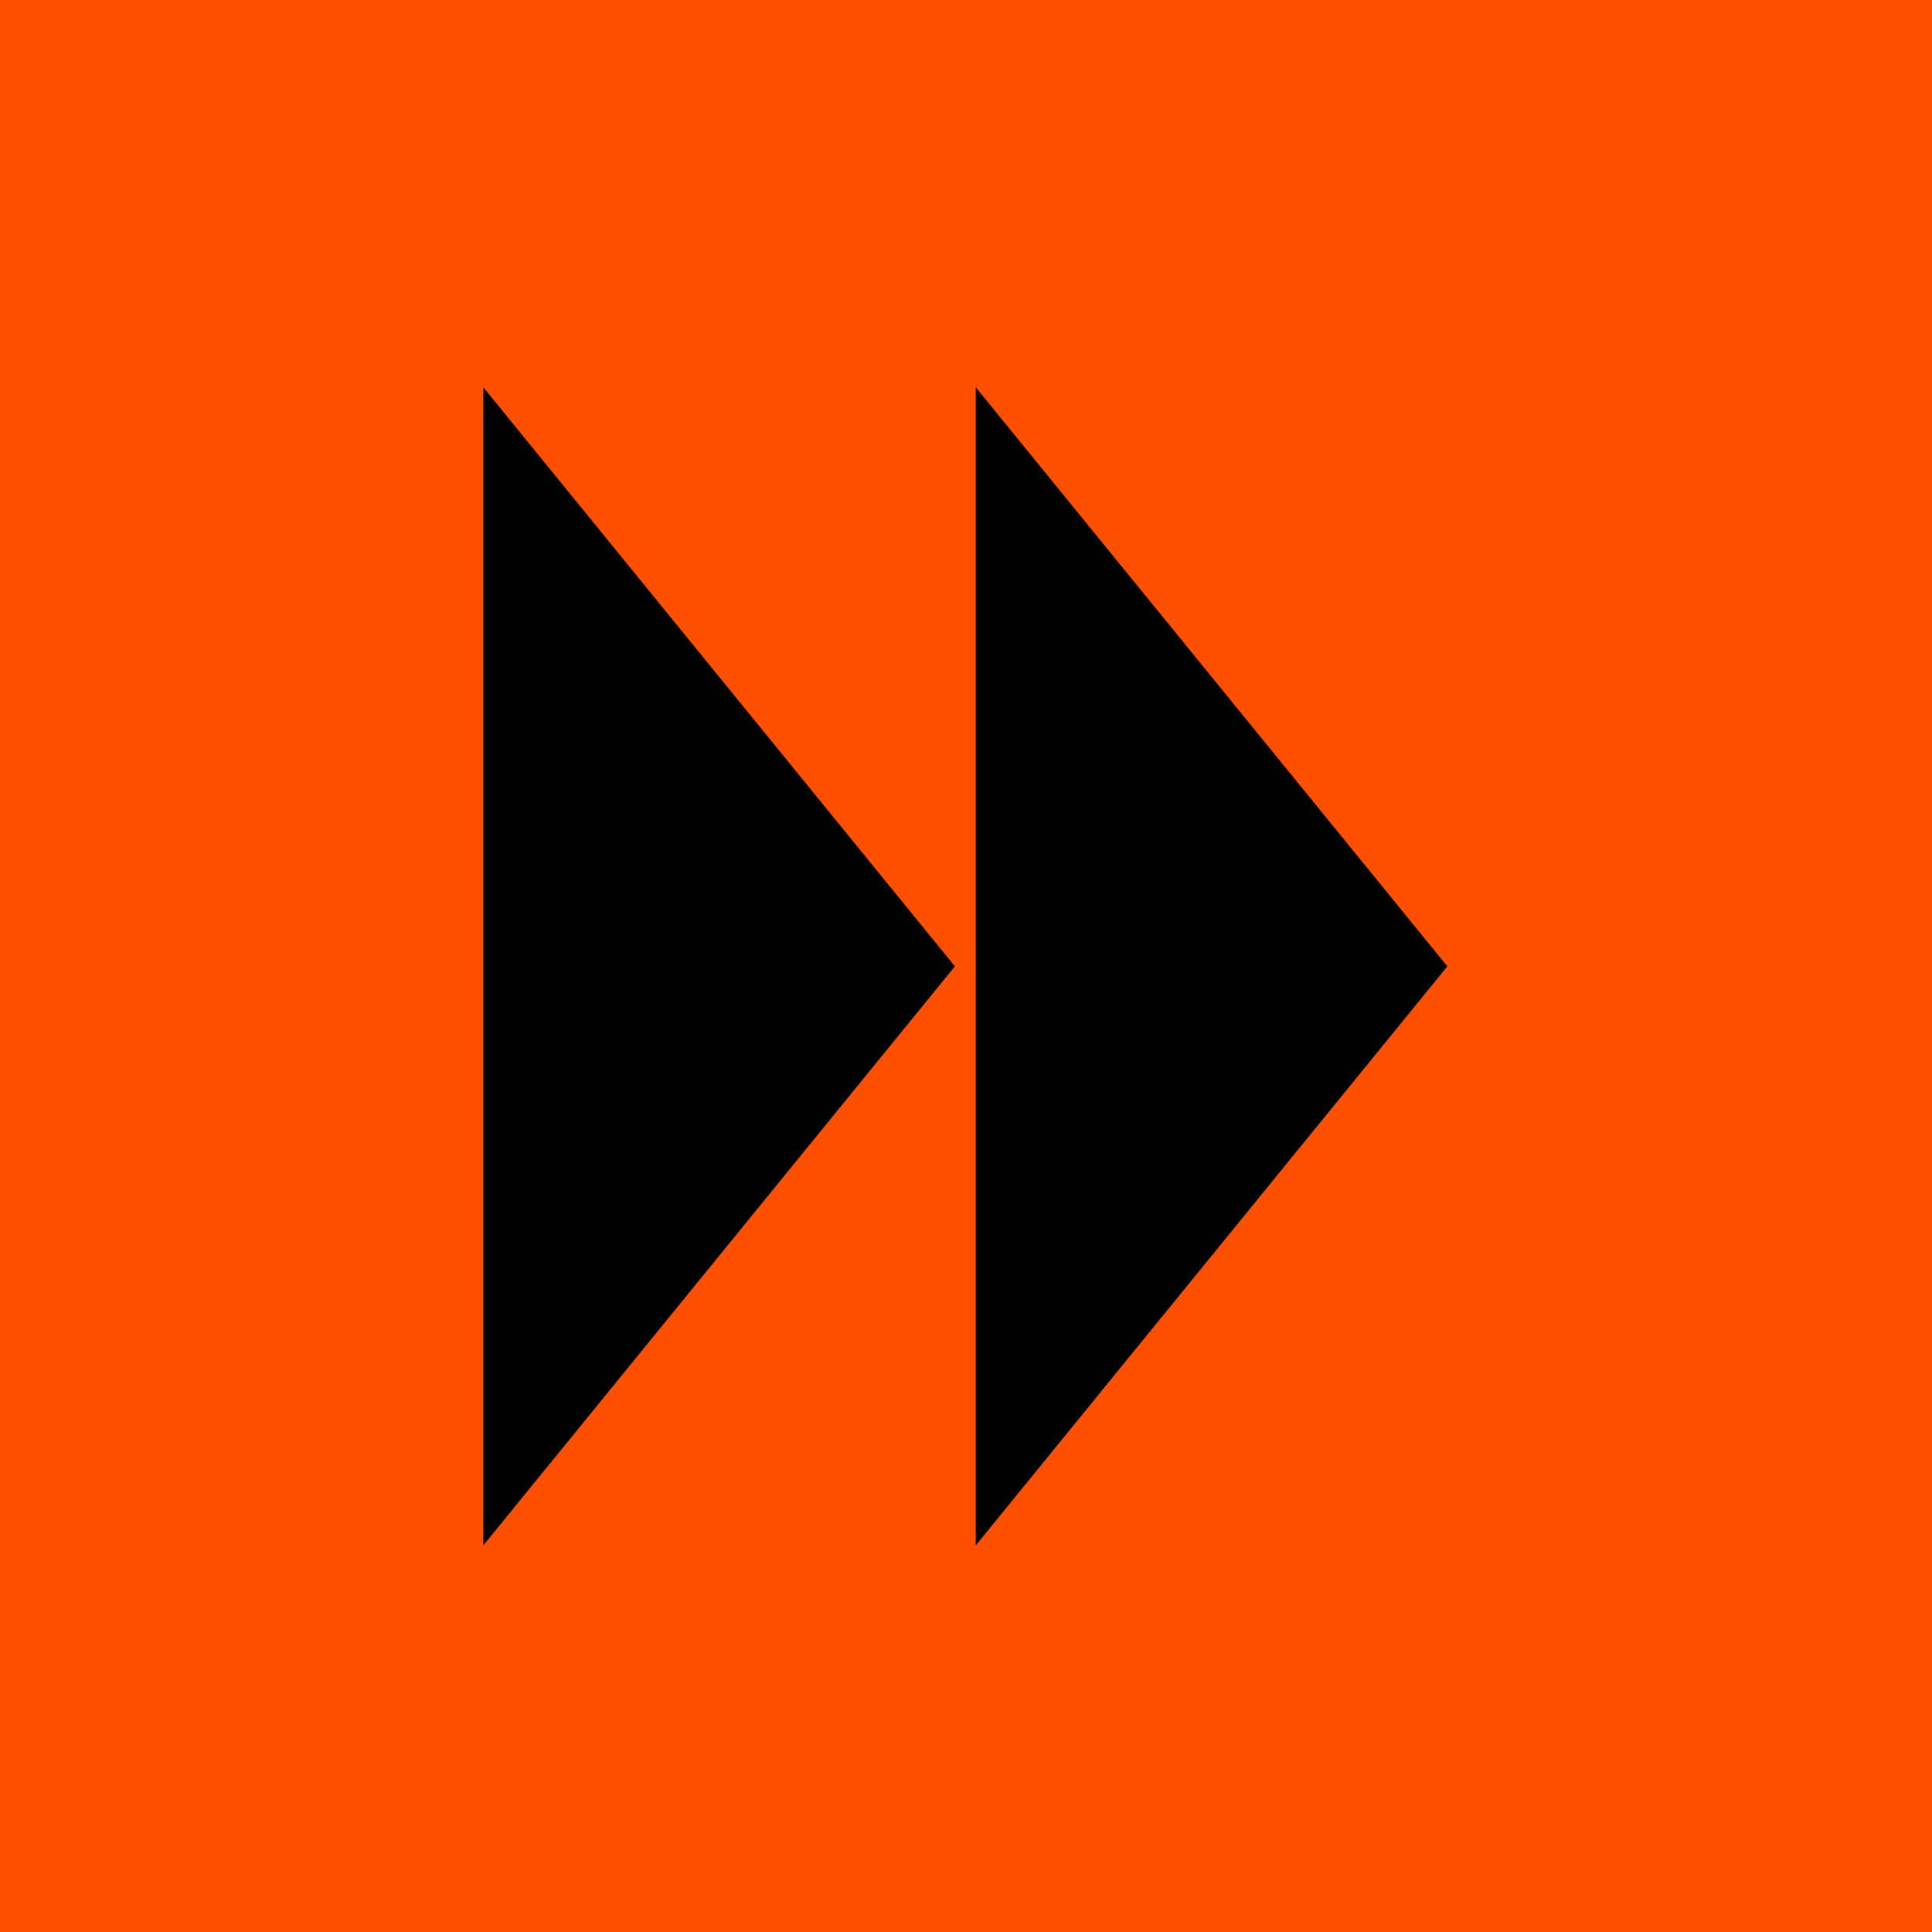
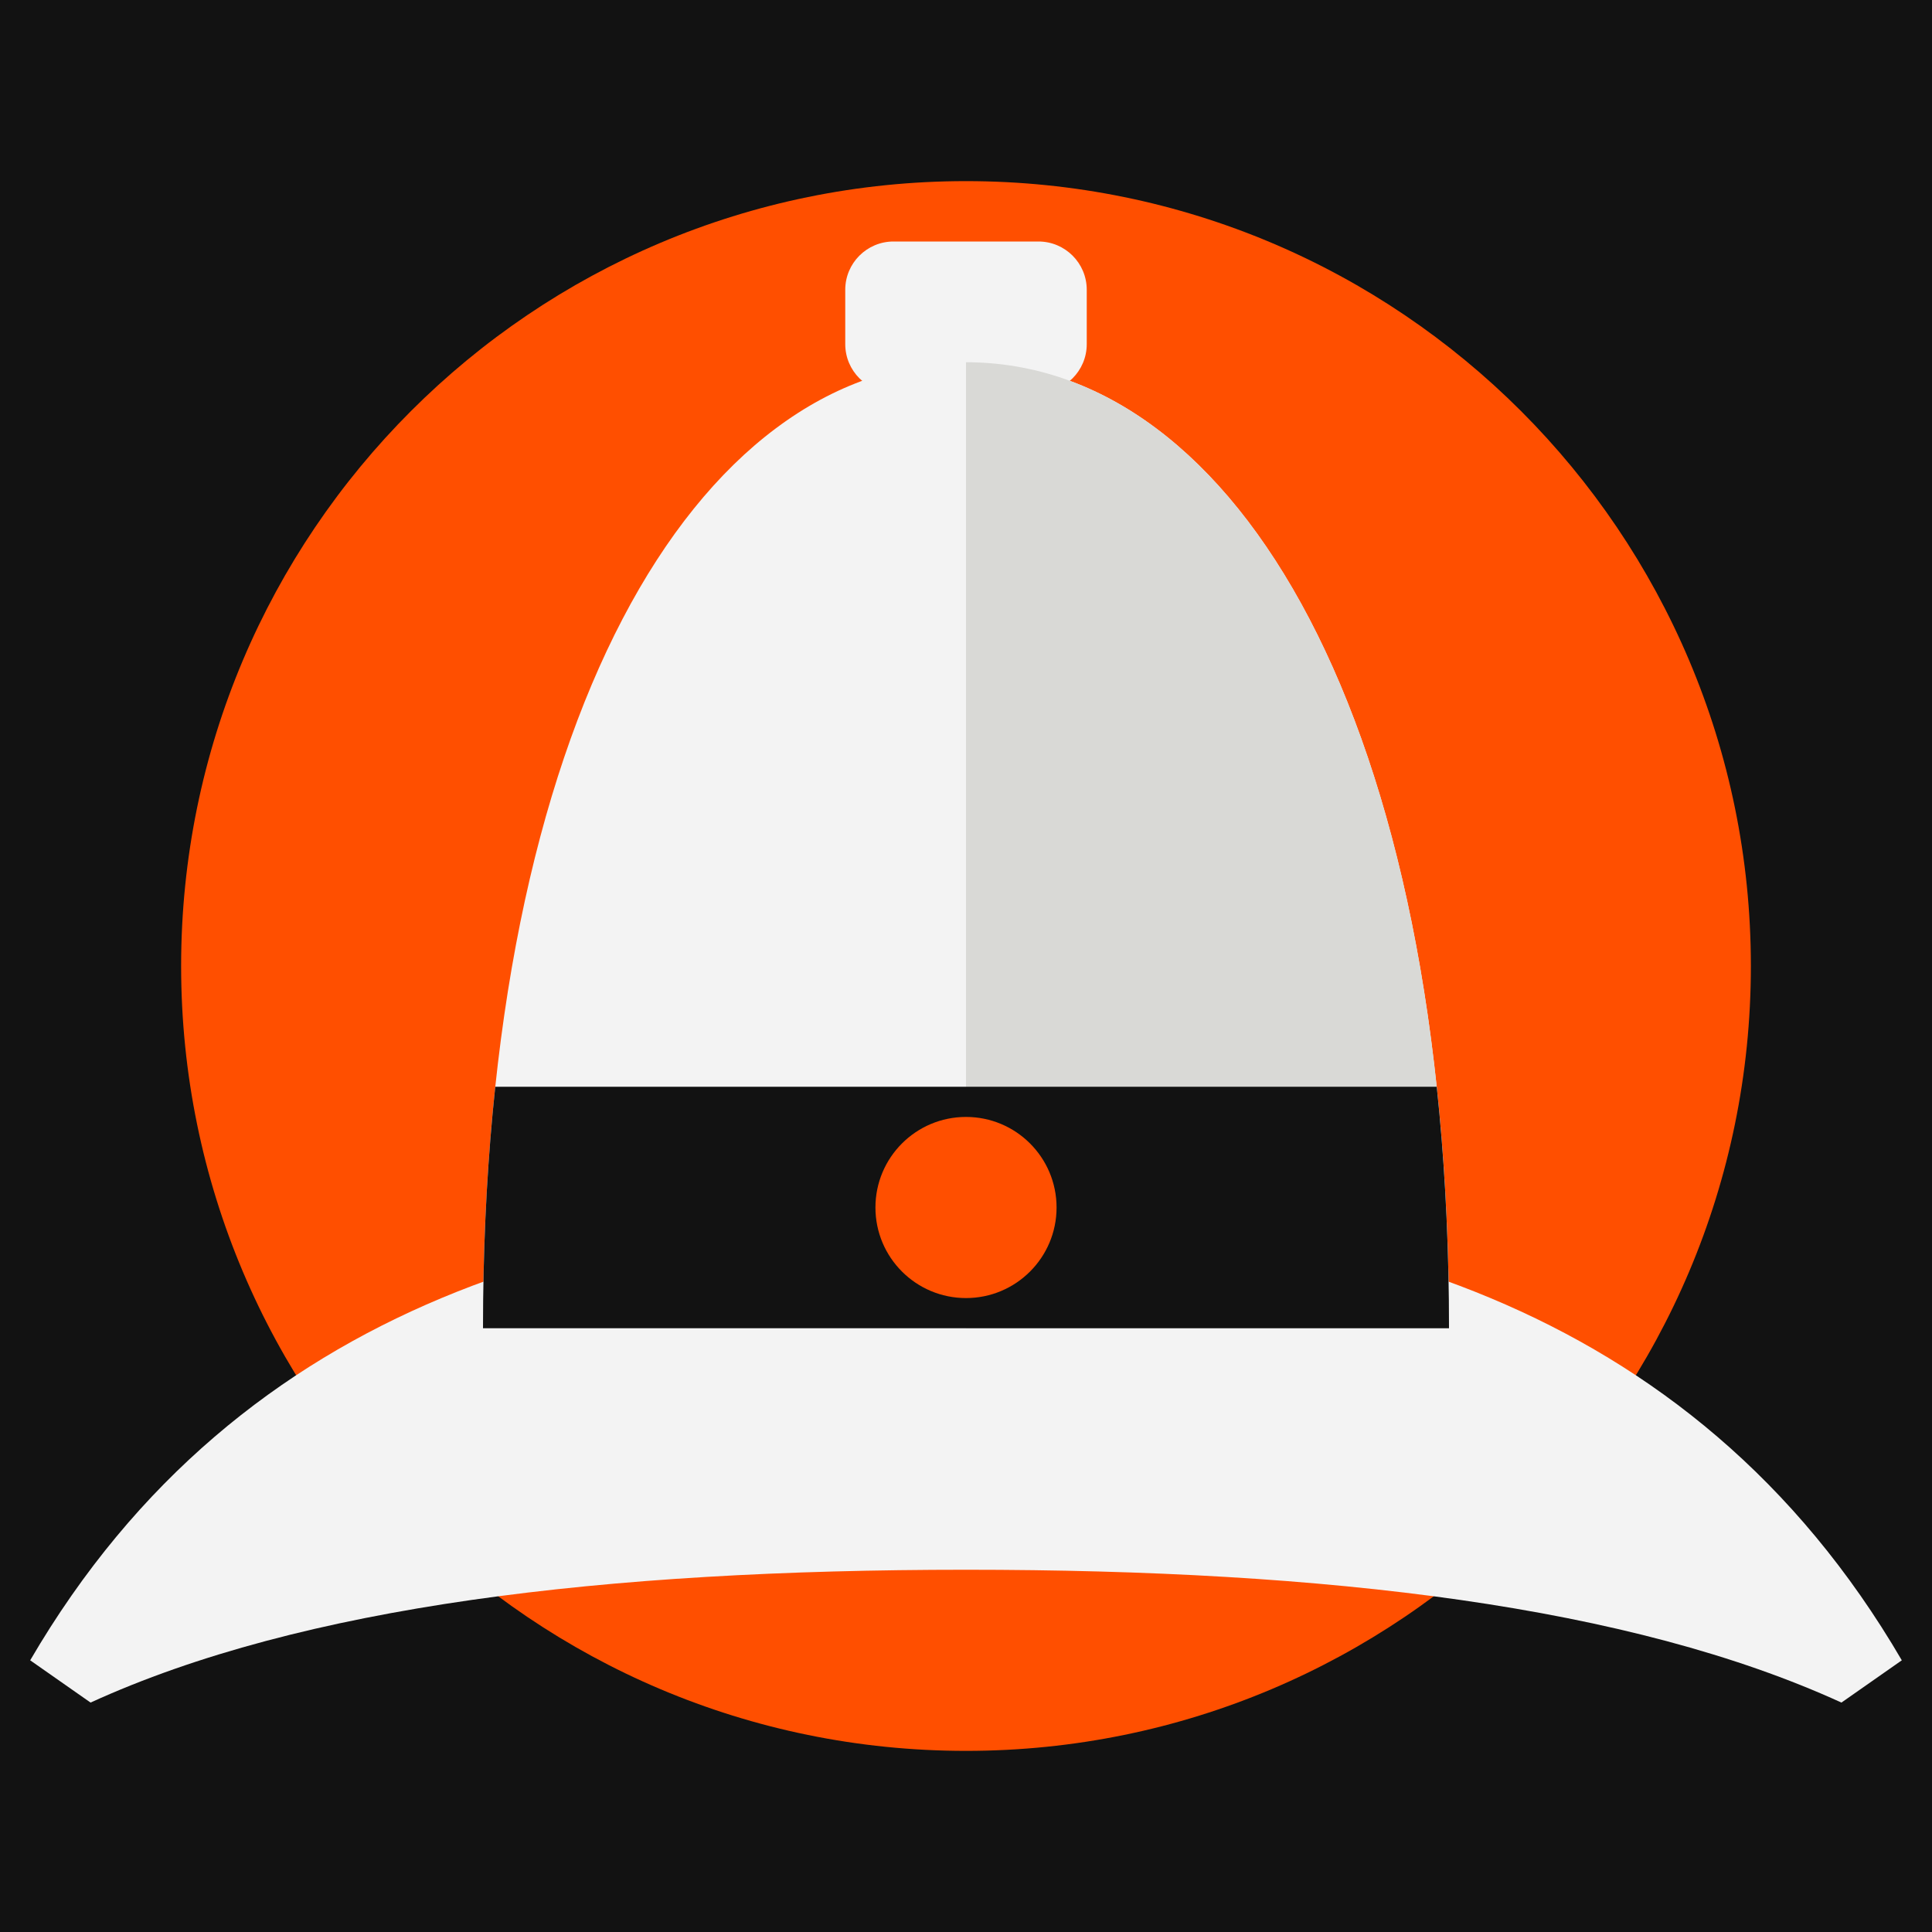
- <svg xmlns="http://www.w3.org/2000/svg" viewBox="0 0 64 64">
-   <rect width="64" height="64" fill="#FF4F00" />
-   <svg x="16.01" y="12.80" width="31.97" height="38.40" viewBox="0 0 900 1081" fill="none">
-     <path d="M459.238 0.82L899.028 540.82L459.238 1080.82V0.82Z" fill="#010101" />
-     <path d="M0 0.82L439.78 540.82L0 1080.82V0.82Z" fill="#010101" />
-   </svg>
+ <svg xmlns="http://www.w3.org/2000/svg" viewBox="0 0 32 32">
+   <defs>
+     <clipPath id="d">
+       <path d="M8 22C8 12 11.5 6 16 6s8 6 8 16z" />
+     </clipPath>
+   </defs>
+   <rect width="32" height="32" fill="#121212" />
+   <circle cx="16" cy="16" r="13" fill="#FF4F00" />
+   <path fill="#F3F3F3" d="M.5 27.5C4 21.5 10 20 16 20S28 21.5 31.5 27.5L30.5 28.2C27 26.6 22 26 16 26S5 26.6 1.5 28.2z" />
+   <g fill="#F3F3F3">
+     <rect x="14" y="4" width="4" height="2.5" rx=".8" />
+   </g>
+   <path fill="#F3F3F3" d="M8 22C8 12 11.5 6 16 6s8 6 8 16z" />
+   <rect clip-path="url(#d)" x="16" y="0" width="16" height="32" fill="#D9D9D6" />
+   <rect clip-path="url(#d)" x="0" y="18" width="32" height="4" fill="#121212" />
+   <circle cx="16" cy="20" r="1.5" fill="#FF4F00" />
</svg>
